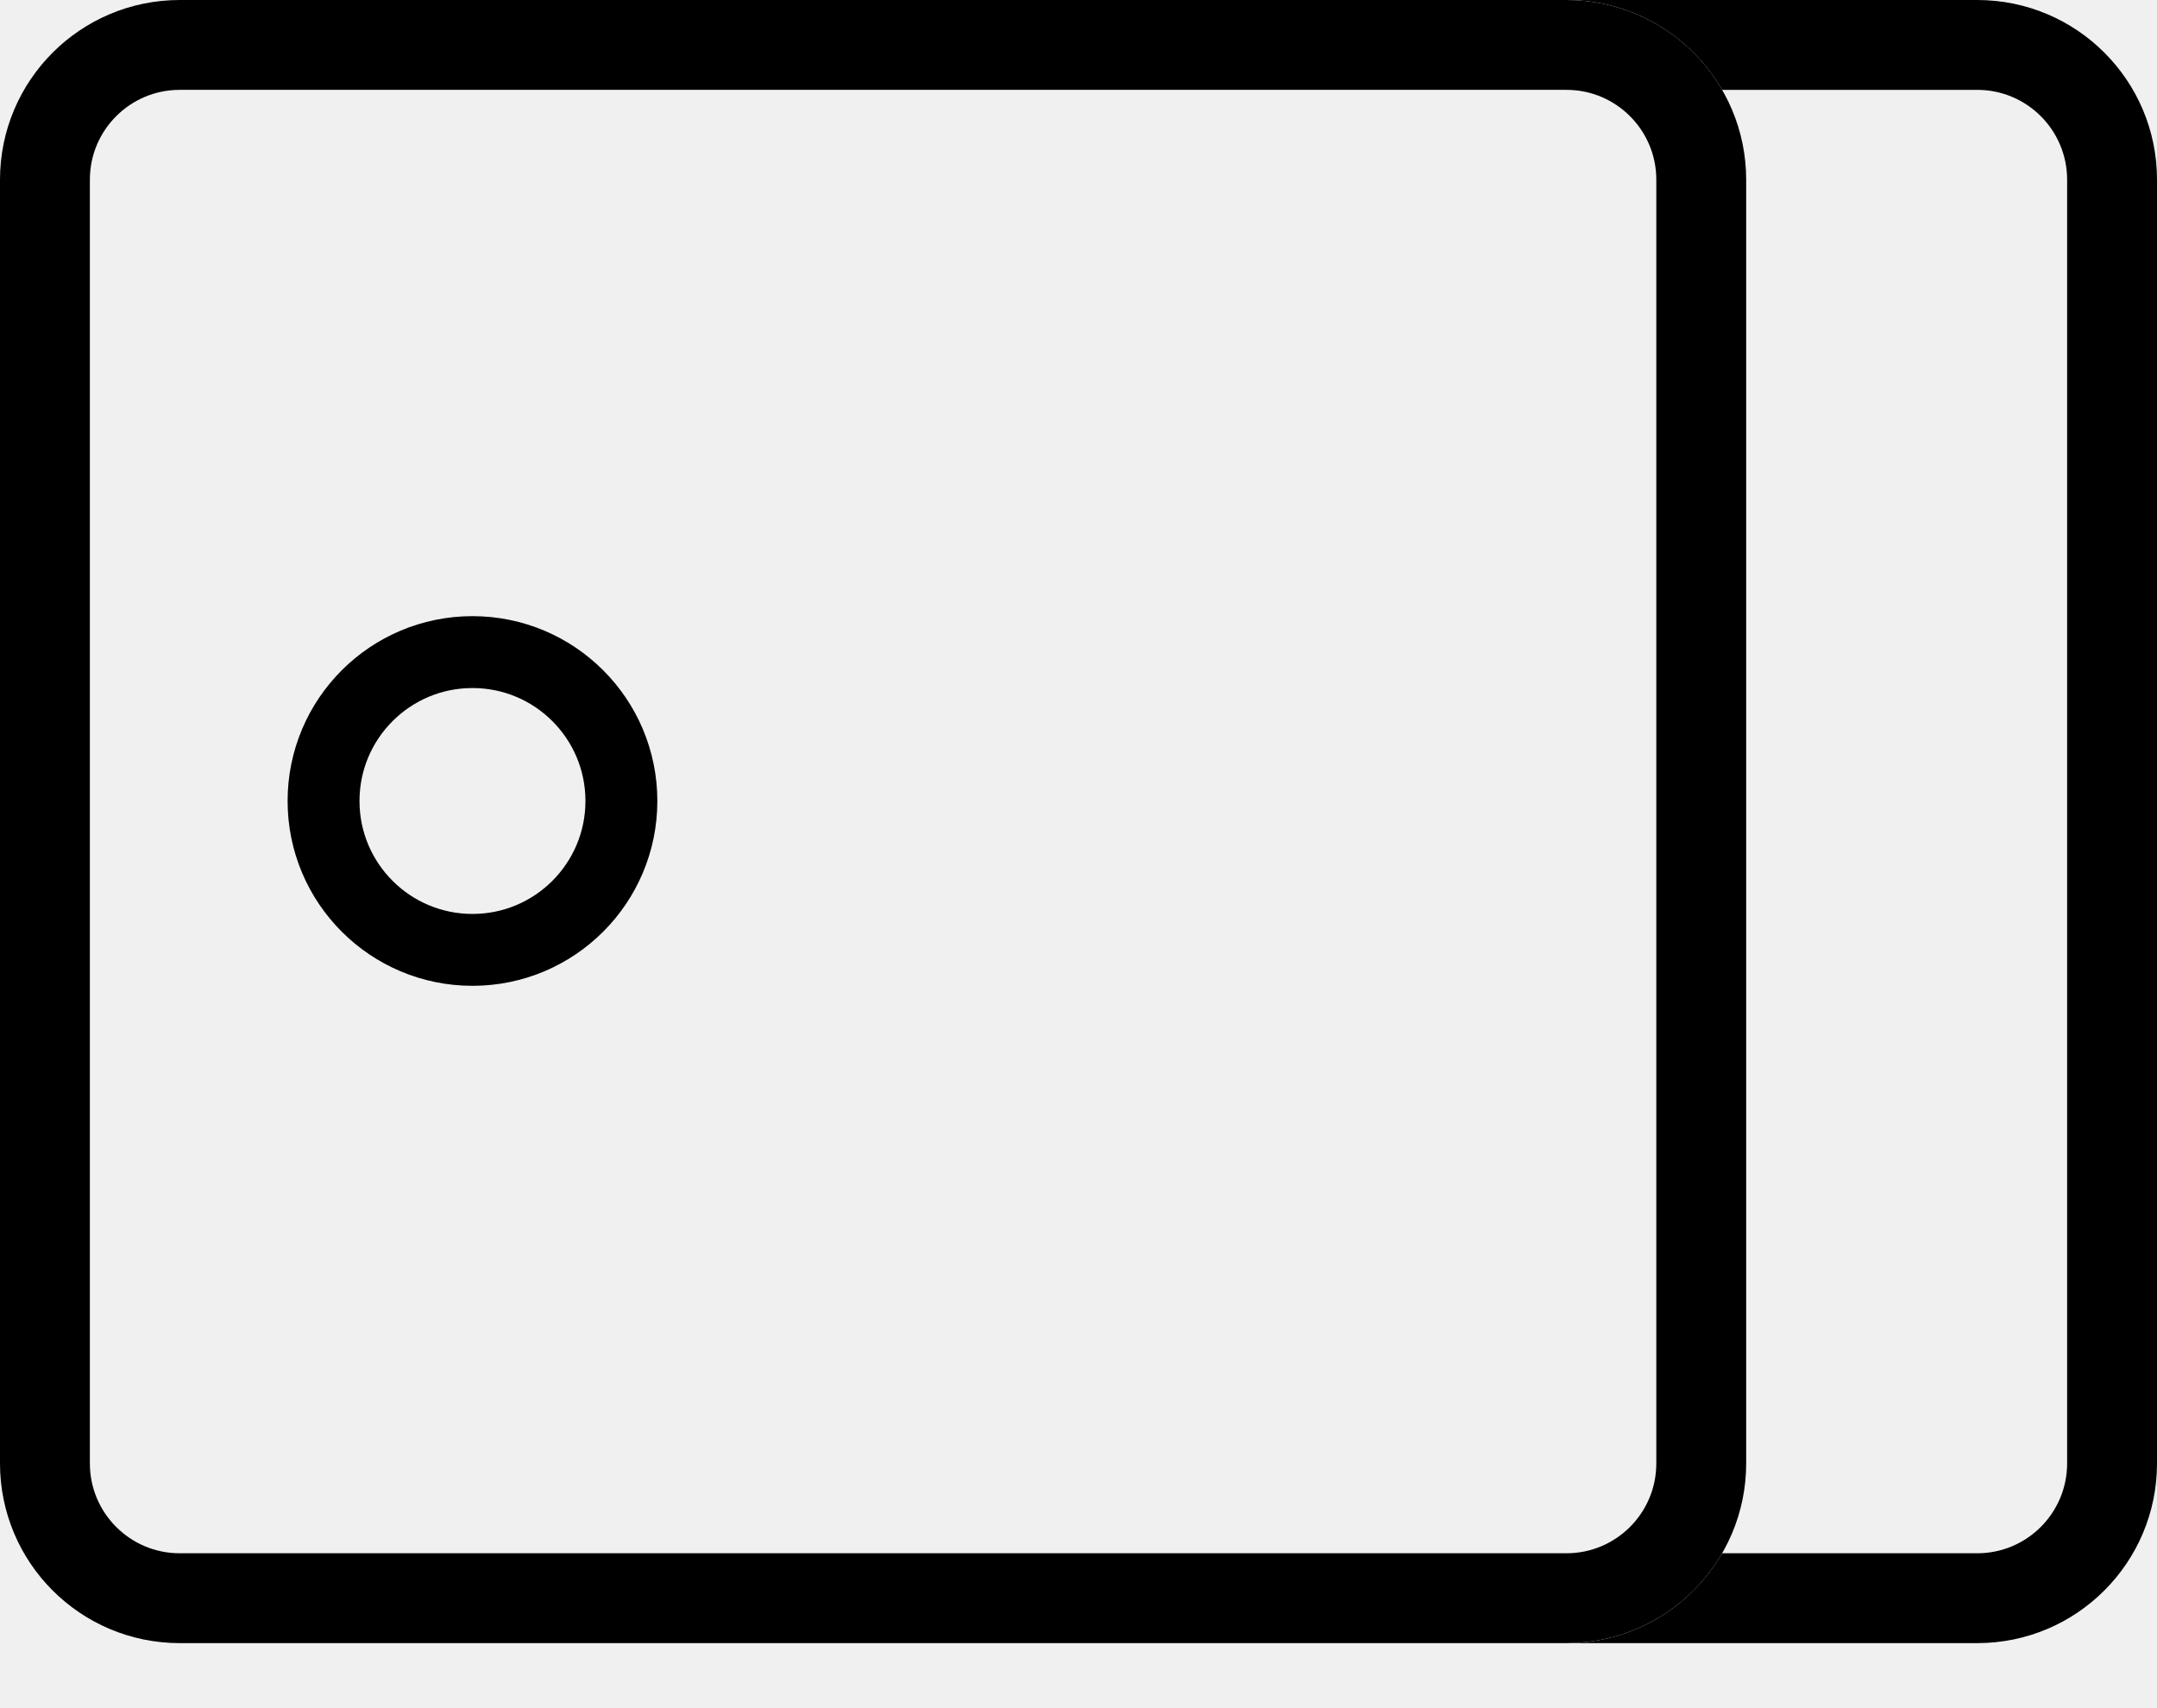
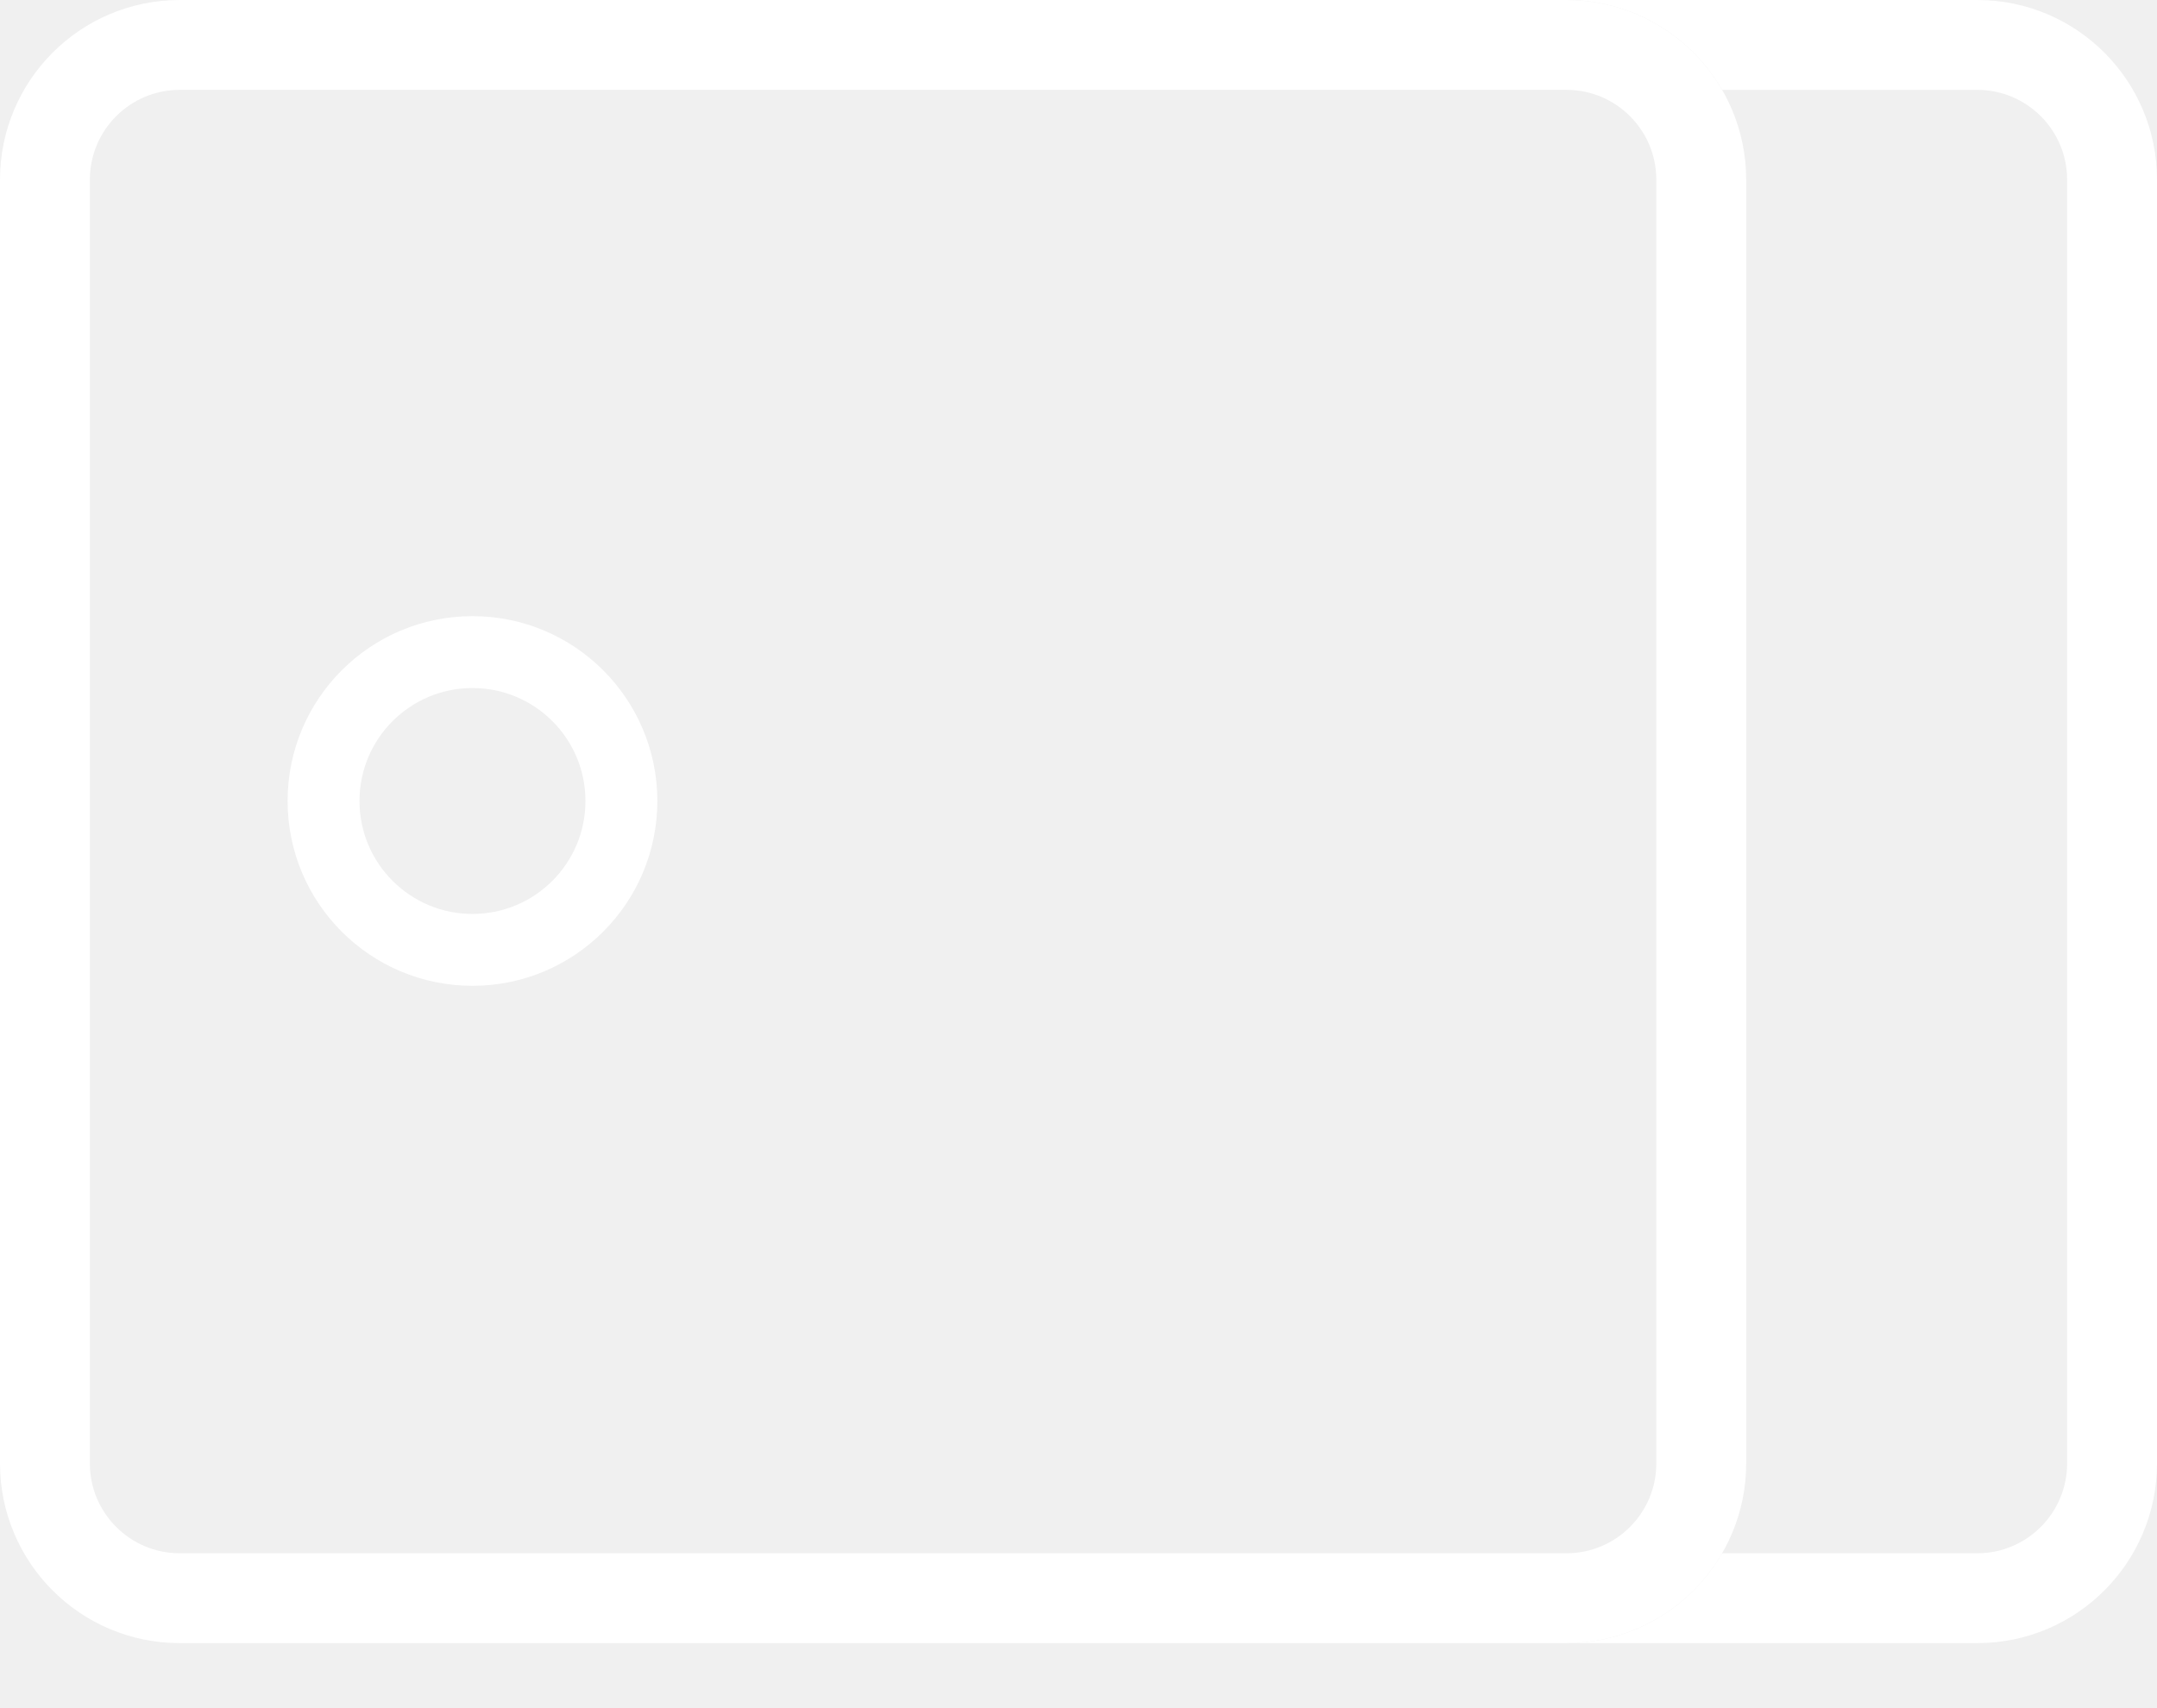
<svg xmlns="http://www.w3.org/2000/svg" width="24" height="19" viewBox="0 0 24 19" fill="none">
-   <path fill-rule="evenodd" clip-rule="evenodd" d="M17.429 18.286H22C23.105 18.286 24 17.39 24 16.286V2C24 0.895 23.105 1.90735e-06 22 1.90735e-06H17.429C18.169 1.90735e-06 18.815 0.402 19.161 1H22C22.552 1 23 1.448 23 2V16.286C23 16.838 22.552 17.286 22 17.286H19.161C18.815 17.884 18.169 18.286 17.429 18.286Z" fill="#000000" />
-   <rect x="0.5" y="0.5" width="18.429" height="17.286" rx="1.5" stroke="#000000" />
-   <circle cx="5.257" cy="8.914" r="1.657" stroke="#000000" stroke-width="0.8" />
+   <path fill-rule="evenodd" clip-rule="evenodd" d="M17.429 18.286H22C23.105 18.286 24 17.39 24 16.286V2C24 0.895 23.105 1.90735e-06 22 1.90735e-06H17.429C18.169 1.90735e-06 18.815 0.402 19.161 1H22C22.552 1 23 1.448 23 2V16.286C23 16.838 22.552 17.286 22 17.286H19.161C18.815 17.884 18.169 18.286 17.429 18.286Z" fill="#ffffff" />
+   <rect x="0.5" y="0.5" width="18.429" height="17.286" rx="1.5" stroke="#ffffff" />
+   <circle cx="5.257" cy="8.914" r="1.657" stroke="#ffffff" stroke-width="0.8" />
</svg>
